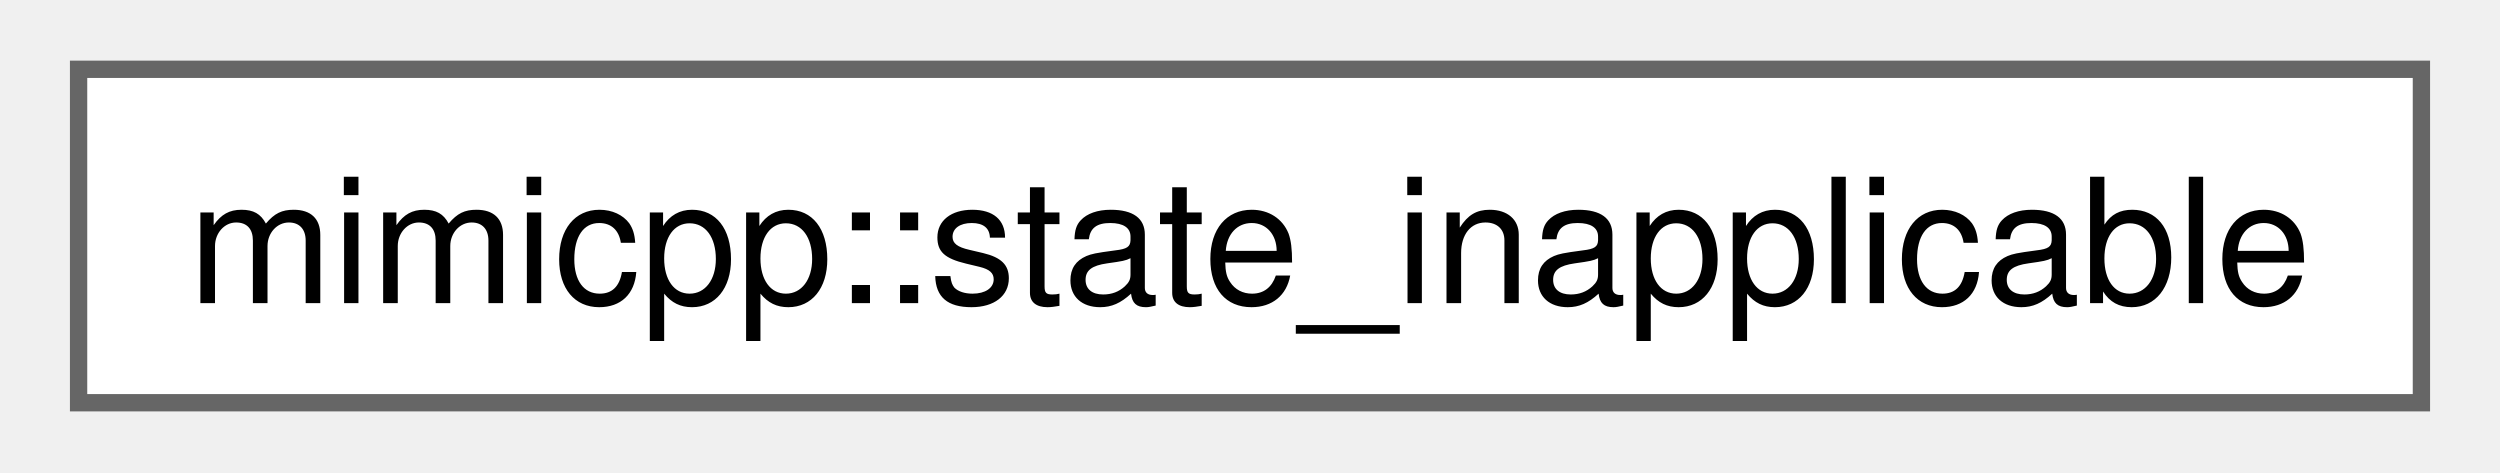
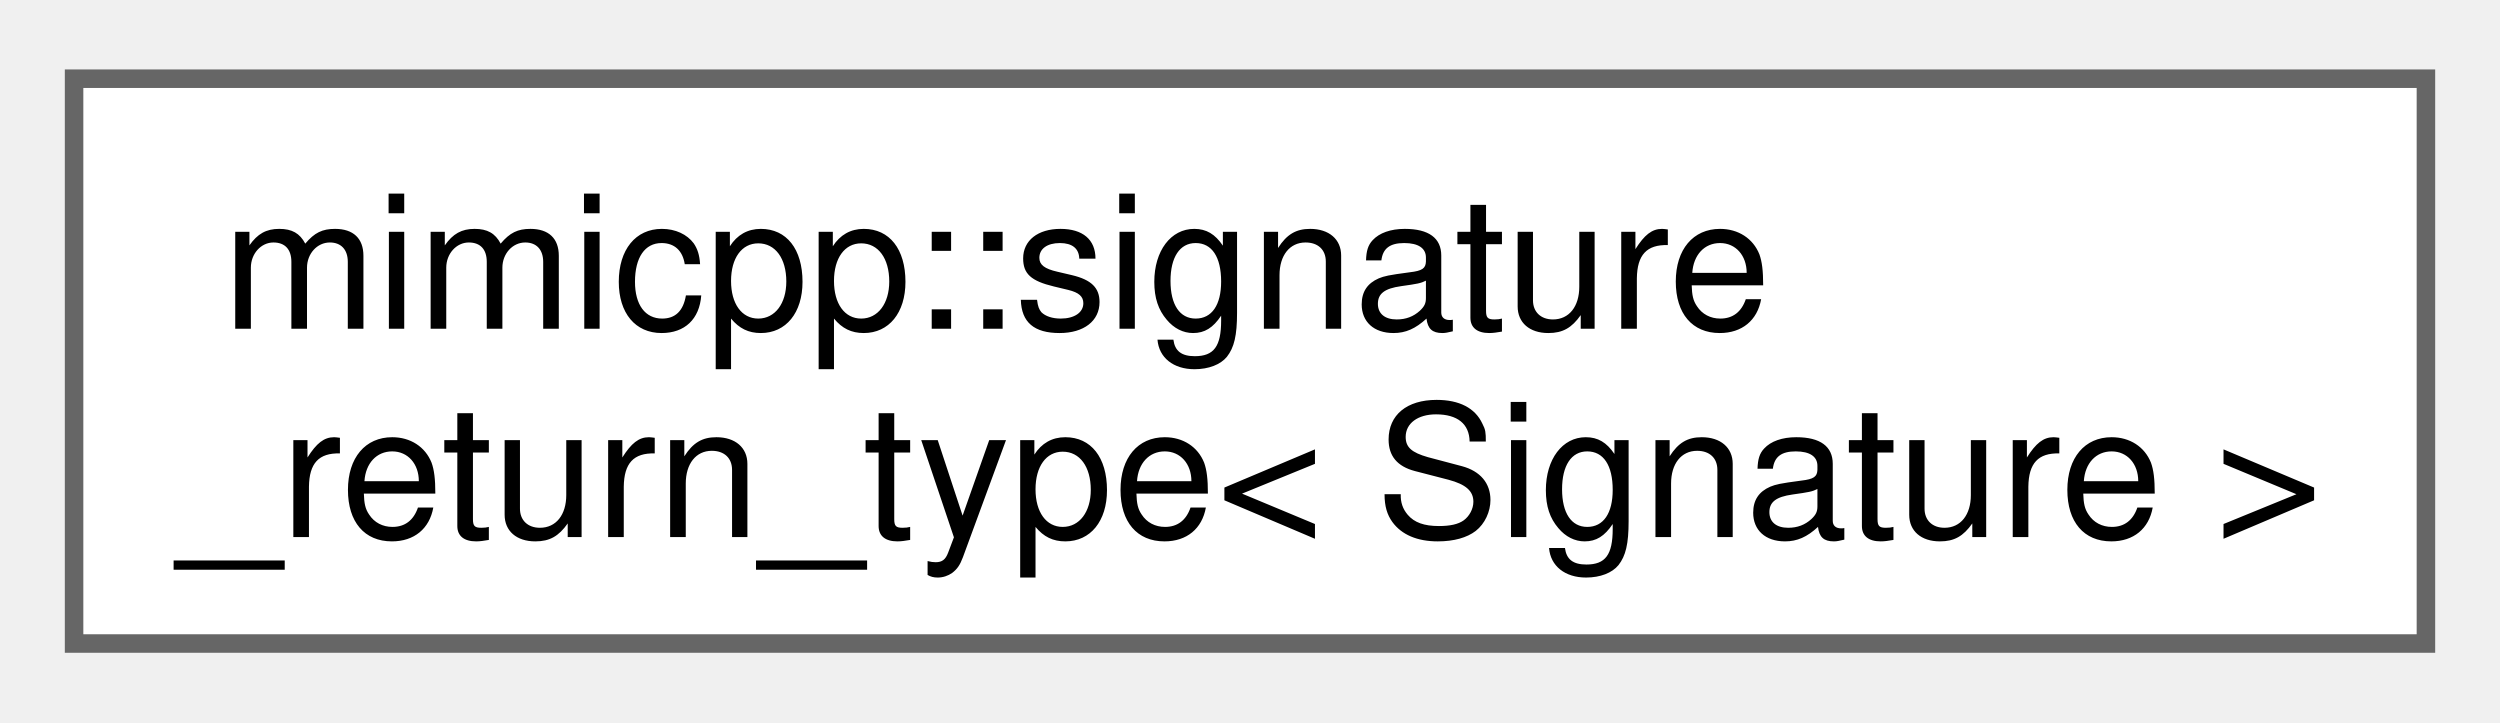
- <svg xmlns="http://www.w3.org/2000/svg" xmlns:xlink="http://www.w3.org/1999/xlink" width="143pt" height="27pt" viewBox="0.00 0.00 143.25 27.25">
-   <g id="graph0" class="graph" transform="scale(1 1) rotate(0) translate(4 23.25)">
+ <svg xmlns="http://www.w3.org/2000/svg" xmlns:xlink="http://www.w3.org/1999/xlink" width="135pt" height="39pt" viewBox="0.00 0.00 135.00 38.50">
+   <g id="graph0" class="graph" transform="scale(1 1) rotate(0) translate(4 34.5)">
    <g id="Node000000" class="node">
      <g id="a_Node000000">
-         <a xlink:href="d7/dd2/structmimicpp_1_1state__inapplicable.html" target="_top" xlink:title=" ">
-           <polygon fill="white" stroke="#666666" points="135.25,-19.25 0,-19.25 0,0 135.25,0 135.25,-19.25" />
-           <text text-anchor="middle" x="67.62" y="-5.75" font-family="Helvetica,sans-Serif" font-size="10.00">mimicpp::state_inapplicable</text>
+         <a xlink:href="d4/d96/structmimicpp_1_1signature__return__type.html" target="_top" xlink:title=" ">
+           <polygon fill="white" stroke="#666666" points="127,-30.5 0,-30.5 0,0 127,0 127,-30.5" />
+           <text text-anchor="start" x="8" y="-17" font-family="Helvetica,sans-Serif" font-size="10.00">mimicpp::signature</text>
+           <text text-anchor="middle" x="63.5" y="-5.75" font-family="Helvetica,sans-Serif" font-size="10.00">_return_type&lt; Signature &gt;</text>
        </a>
      </g>
    </g>
  </g>
</svg>
